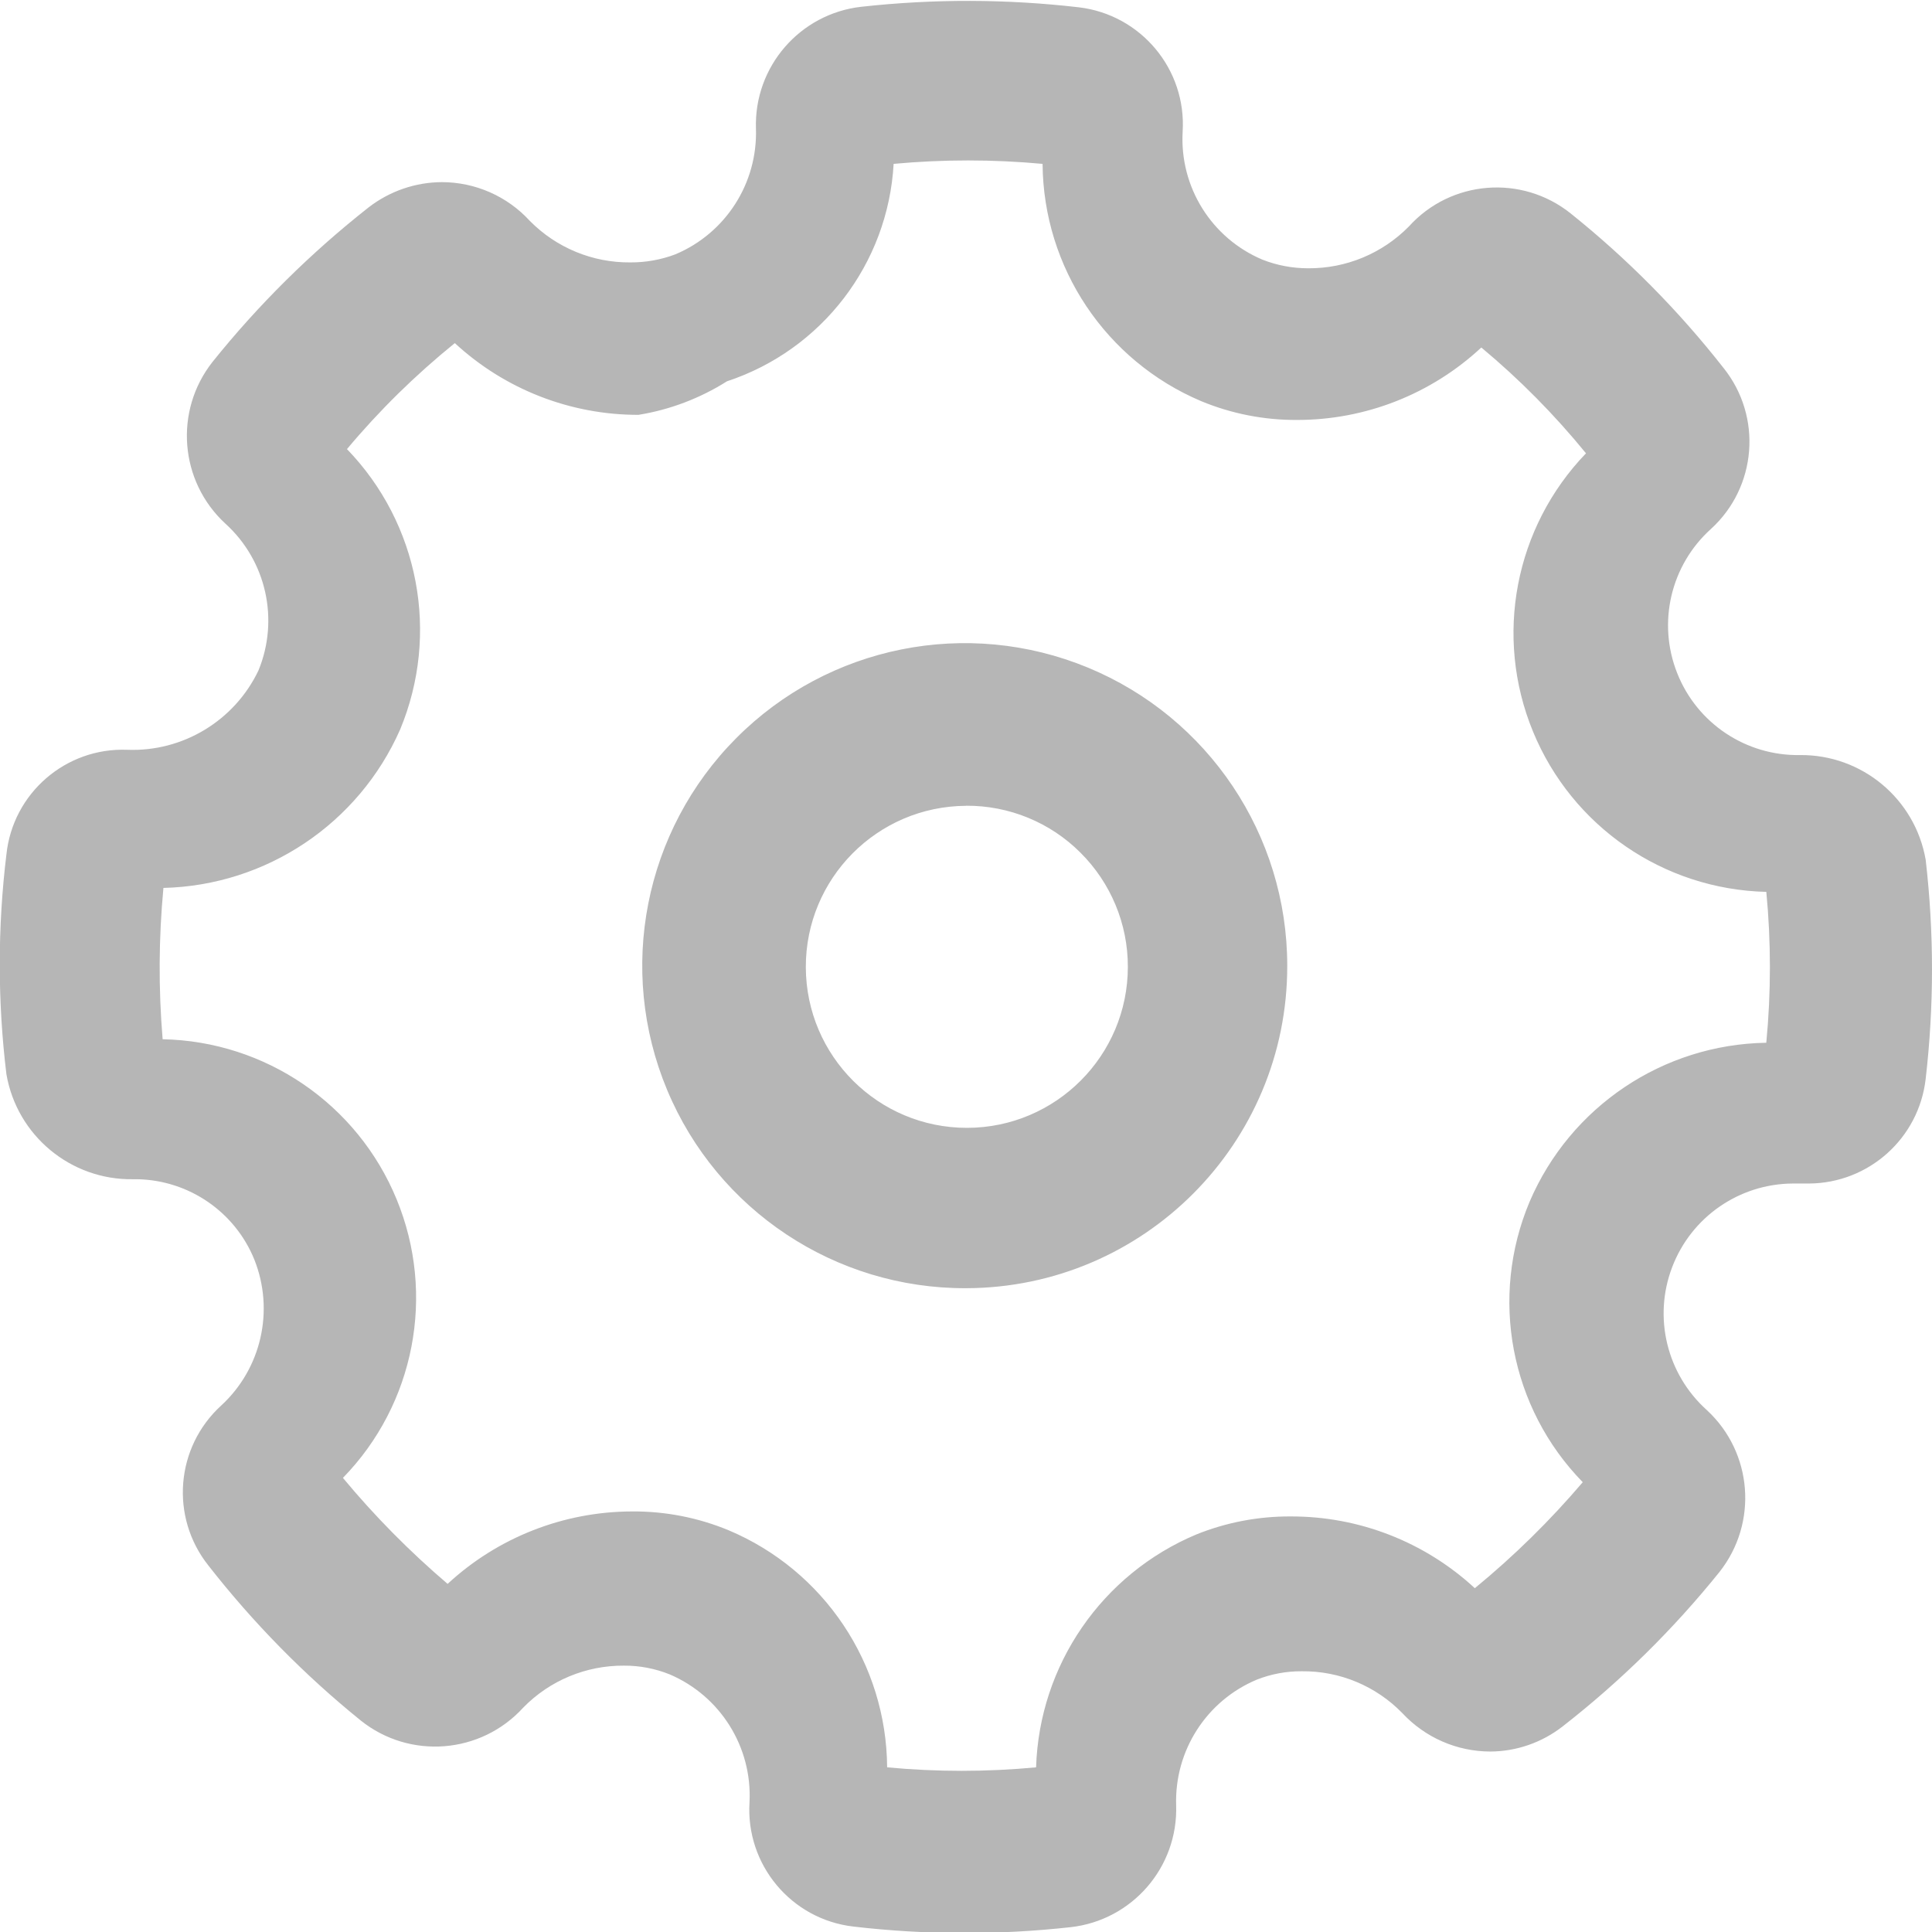
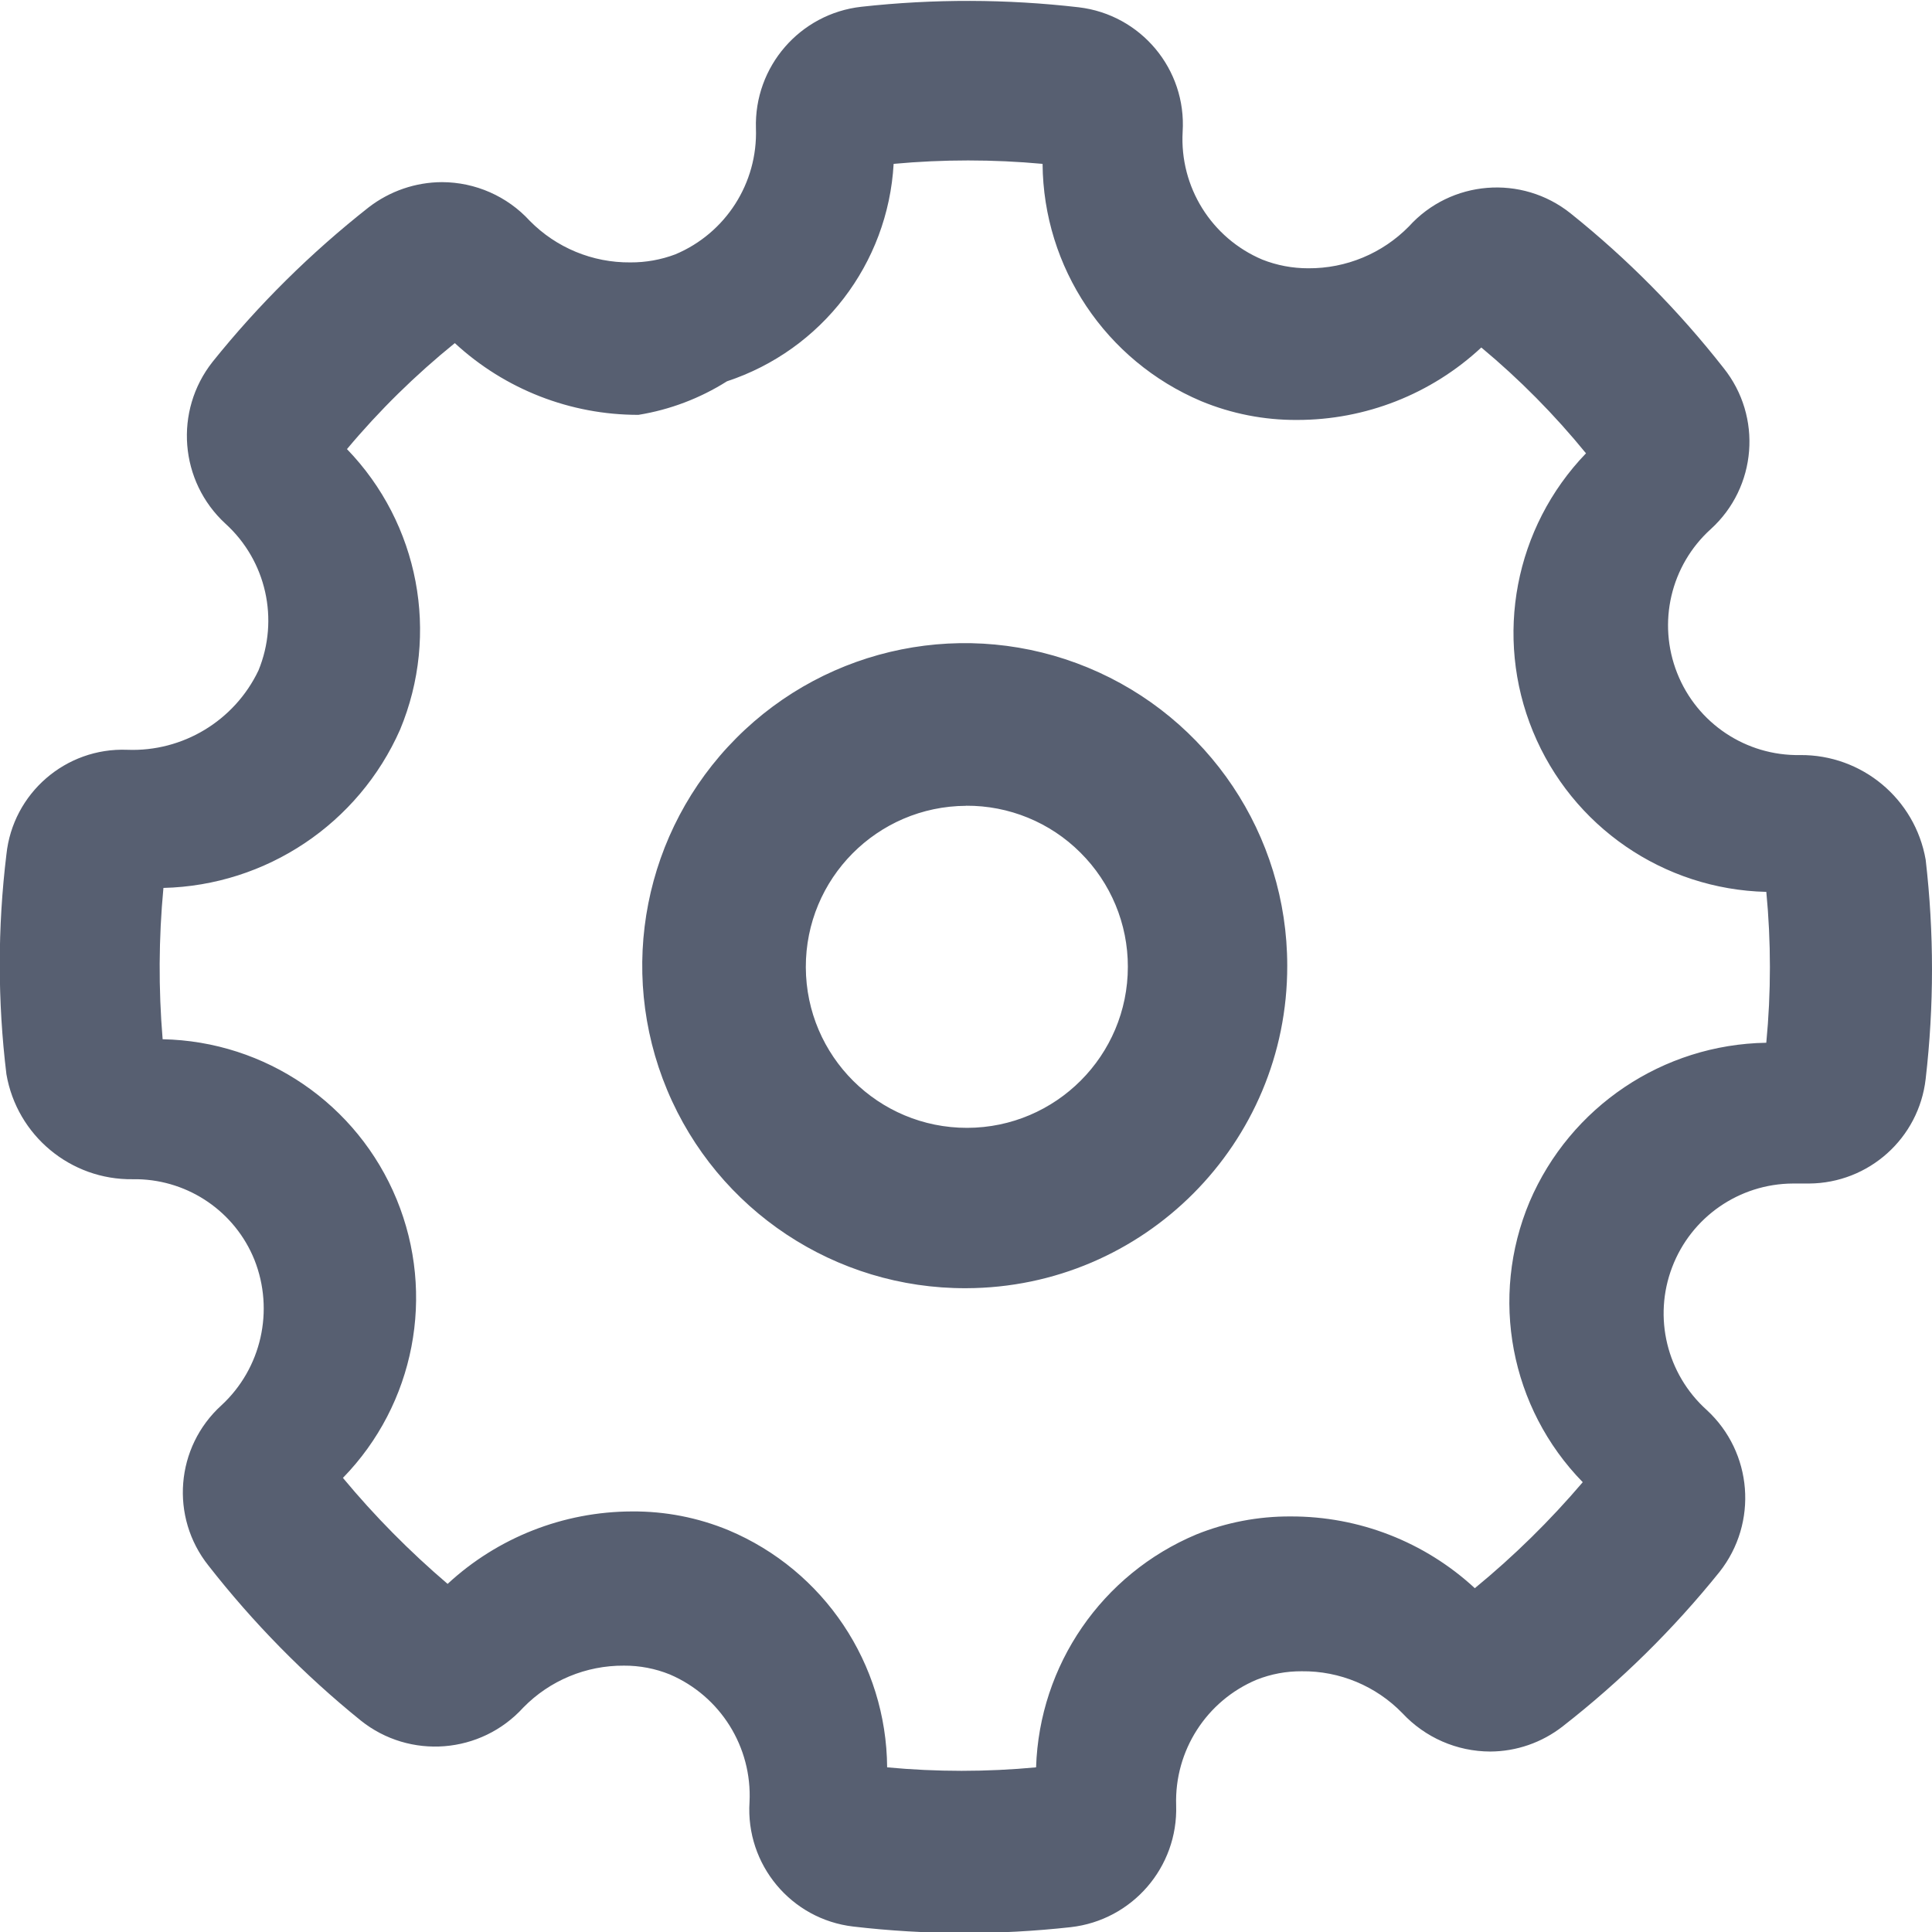
<svg xmlns="http://www.w3.org/2000/svg" width="100%" height="100%" viewBox="0 0 22 22" version="1.1" xml:space="preserve" style="fill-rule:evenodd;clip-rule:evenodd;stroke-linejoin:round;stroke-miterlimit:1.414;">
  <clipPath id="_clip1">
-     <path d="M21.928,12.285c-0.077,0.677 -0.648,1.188 -1.329,1.192l-0.083,0l-0.1,0c-0.612,0.003 -1.158,0.382 -1.375,0.953c-0.218,0.571 -0.061,1.217 0.394,1.626c0.523,0.482 0.586,1.285 0.146,1.843c-0.526,0.654 -1.125,1.244 -1.787,1.76c-0.236,0.184 -0.526,0.285 -0.825,0.286c-0.38,-0.001 -0.741,-0.159 -1,-0.437c-0.3,-0.309 -0.714,-0.482 -1.146,-0.477c-0.175,-0.001 -0.349,0.031 -0.513,0.096c-0.572,0.24 -0.937,0.809 -0.917,1.43c0.023,0.705 -0.5,1.309 -1.201,1.388c-0.822,0.091 -1.653,0.089 -2.475,-0.007c-0.708,-0.082 -1.228,-0.706 -1.182,-1.418c0.031,-0.626 -0.331,-1.206 -0.908,-1.453c-0.166,-0.067 -0.343,-0.101 -0.522,-0.1c-0.431,-0.003 -0.845,0.169 -1.146,0.477c-0.482,0.53 -1.293,0.595 -1.852,0.147c-0.643,-0.52 -1.224,-1.112 -1.733,-1.763c-0.44,-0.552 -0.376,-1.35 0.147,-1.825c0.456,-0.421 0.605,-1.081 0.376,-1.658c-0.22,-0.544 -0.743,-0.904 -1.33,-0.917l-0.055,0c-0.708,0.01 -1.319,-0.498 -1.439,-1.196c-0.101,-0.831 -0.101,-1.671 0,-2.502c0.073,-0.697 0.675,-1.219 1.375,-1.192c0.634,0.025 1.222,-0.331 1.495,-0.903c0.239,-0.581 0.089,-1.25 -0.376,-1.672c-0.523,-0.481 -0.587,-1.284 -0.147,-1.842c0.524,-0.653 1.121,-1.243 1.778,-1.76c0.24,-0.185 0.533,-0.286 0.835,-0.287c0.38,0.001 0.742,0.16 0.999,0.44c0.302,0.307 0.715,0.478 1.146,0.474c0.175,0.001 0.349,-0.03 0.513,-0.092c0.573,-0.241 0.938,-0.811 0.917,-1.433c-0.022,-0.704 0.501,-1.308 1.201,-1.386c0.823,-0.091 1.653,-0.089 2.475,0.006c0.708,0.084 1.228,0.706 1.183,1.418c-0.035,0.628 0.328,1.21 0.907,1.455c0.167,0.066 0.344,0.099 0.523,0.099c0.431,0.003 0.844,-0.169 1.146,-0.476c0.478,-0.529 1.285,-0.594 1.842,-0.149c0.647,0.518 1.231,1.109 1.742,1.761c0.443,0.554 0.379,1.357 -0.146,1.834c-0.457,0.413 -0.61,1.066 -0.383,1.639c0.226,0.573 0.784,0.945 1.4,0.934c0.704,-0.006 1.309,0.498 1.43,1.192c0.096,0.829 0.096,1.666 0,2.495Zm-1.815,-2.129c-1.17,-0.028 -2.212,-0.744 -2.657,-1.827c-0.445,-1.082 -0.208,-2.324 0.604,-3.167c-0.358,-0.439 -0.757,-0.843 -1.192,-1.205c-0.57,0.531 -1.32,0.826 -2.1,0.825c-0.374,0.002 -0.745,-0.071 -1.09,-0.214c-1.087,-0.46 -1.797,-1.521 -1.806,-2.702c-0.565,-0.052 -1.132,-0.052 -1.696,0c-0.064,1.137 -0.817,2.119 -1.898,2.476c-0.307,0.194 -0.65,0.324 -1.008,0.382c-0.775,0.001 -1.522,-0.291 -2.091,-0.817c-0.447,0.362 -0.859,0.766 -1.228,1.207c0.821,0.849 1.059,2.104 0.605,3.194c-0.473,1.072 -1.524,1.775 -2.695,1.803c-0.054,0.573 -0.057,1.149 -0.009,1.723c1.172,0.023 2.219,0.739 2.665,1.824c0.446,1.085 0.206,2.331 -0.612,3.171c0.362,0.436 0.761,0.839 1.192,1.207c0.571,-0.529 1.321,-0.823 2.099,-0.825c0.378,-0.003 0.752,0.07 1.1,0.214c1.088,0.458 1.798,1.52 1.806,2.7c0.564,0.053 1.132,0.053 1.696,0c0.037,-1.165 0.75,-2.201 1.825,-2.652c0.34,-0.137 0.705,-0.207 1.072,-0.205c0.778,-0.003 1.528,0.289 2.099,0.817c0.445,-0.365 0.856,-0.769 1.229,-1.207c-0.826,-0.846 -1.064,-2.104 -0.605,-3.194c0.463,-1.082 1.518,-1.791 2.695,-1.81c0.055,-0.572 0.055,-1.149 0,-1.722l0,0.004Zm-9.112,4.513c-1.487,0.006 -2.831,-0.885 -3.404,-2.257c-0.573,-1.372 -0.262,-2.954 0.787,-4.007c1.049,-1.054 2.63,-1.371 4.004,-0.803c1.374,0.568 2.27,1.908 2.27,3.394c0.004,2.024 -1.634,3.668 -3.657,3.673Zm0,-5.493c-1.012,0.005 -1.828,0.828 -1.825,1.839c0.004,1.012 0.825,1.829 1.837,1.828c1.011,-0.002 1.83,-0.823 1.83,-1.834c0.001,-0.488 -0.194,-0.956 -0.54,-1.3c-0.345,-0.345 -0.814,-0.537 -1.302,-0.534l0,0.001Z" />
+     <path d="M21.928,12.285C21.851,12.962 21.28,13.473 20.599,13.477L20.516,13.477L20.416,13.477C19.804,13.48 19.258,13.859 19.041,14.43C18.823,15.001 18.98,15.647 19.435,16.056C19.958,16.538 20.021,17.341 19.581,17.899C19.055,18.553 18.456,19.143 17.794,19.659C17.558,19.843 17.268,19.944 16.969,19.945C16.589,19.944 16.228,19.786 15.969,19.508C15.669,19.199 15.255,19.026 14.823,19.031C14.648,19.03 14.474,19.062 14.31,19.127C13.738,19.367 13.373,19.936 13.393,20.557C13.416,21.262 12.893,21.866 12.192,21.945C11.37,22.036 10.539,22.034 9.717,21.938C9.009,21.856 8.489,21.232 8.535,20.52C8.566,19.894 8.204,19.314 7.627,19.067C7.461,19 7.284,18.966 7.105,18.967C6.674,18.964 6.26,19.136 5.959,19.444C5.477,19.974 4.666,20.039 4.107,19.591C3.464,19.071 2.883,18.479 2.374,17.828C1.934,17.276 1.998,16.478 2.521,16.003C2.977,15.582 3.126,14.922 2.897,14.345C2.677,13.801 2.154,13.441 1.567,13.428L1.512,13.428C0.804,13.438 0.193,12.93 0.073,12.232C-0.028,11.401 -0.028,10.561 0.073,9.73C0.146,9.033 0.748,8.511 1.448,8.538C2.082,8.563 2.67,8.207 2.943,7.635C3.182,7.054 3.032,6.385 2.567,5.963C2.044,5.482 1.98,4.679 2.42,4.121C2.944,3.468 3.541,2.878 4.198,2.361C4.438,2.176 4.731,2.075 5.033,2.074C5.413,2.075 5.775,2.234 6.032,2.514C6.334,2.821 6.747,2.992 7.178,2.988C7.353,2.989 7.527,2.958 7.691,2.896C8.264,2.655 8.629,2.085 8.608,1.463C8.586,0.759 9.109,0.155 9.809,0.077C10.632,-0.014 11.462,-0.012 12.284,0.083C12.992,0.167 13.512,0.789 13.467,1.501C13.432,2.129 13.795,2.711 14.374,2.956C14.541,3.022 14.718,3.055 14.897,3.055C15.328,3.058 15.741,2.886 16.043,2.579C16.521,2.05 17.328,1.985 17.885,2.43C18.532,2.948 19.116,3.539 19.627,4.191C20.07,4.745 20.006,5.548 19.481,6.025C19.024,6.438 18.871,7.091 19.098,7.664C19.324,8.237 19.882,8.609 20.498,8.598C21.202,8.592 21.807,9.096 21.928,9.79C22.024,10.619 22.024,11.456 21.928,12.285ZM20.113,10.156C18.943,10.128 17.901,9.412 17.456,8.329C17.011,7.247 17.248,6.005 18.06,5.162C17.702,4.723 17.303,4.319 16.868,3.957C16.298,4.488 15.548,4.783 14.768,4.782C14.394,4.784 14.023,4.711 13.678,4.568C12.591,4.108 11.881,3.047 11.872,1.866C11.307,1.814 10.74,1.814 10.176,1.866C10.112,3.003 9.359,3.985 8.278,4.342C7.971,4.536 7.628,4.666 7.27,4.724C6.495,4.725 5.748,4.433 5.179,3.907C4.732,4.269 4.32,4.673 3.951,5.114C4.772,5.963 5.01,7.218 4.556,8.308C4.083,9.38 3.032,10.083 1.861,10.111C1.807,10.684 1.804,11.26 1.852,11.834C3.024,11.857 4.071,12.573 4.517,13.658C4.963,14.743 4.723,15.989 3.905,16.829C4.267,17.265 4.666,17.668 5.097,18.036C5.668,17.507 6.418,17.213 7.196,17.211C7.574,17.208 7.948,17.281 8.296,17.425C9.384,17.883 10.094,18.945 10.102,20.125C10.666,20.178 11.234,20.178 11.798,20.125C11.835,18.96 12.548,17.924 13.623,17.473C13.963,17.336 14.328,17.266 14.695,17.268C15.473,17.265 16.223,17.557 16.794,18.085C17.239,17.72 17.65,17.316 18.023,16.878C17.197,16.032 16.959,14.774 17.418,13.684C17.881,12.602 18.936,11.893 20.113,11.874C20.168,11.302 20.168,10.725 20.113,10.152L20.113,10.156ZM11.001,14.669C9.514,14.675 8.17,13.784 7.597,12.412C7.024,11.04 7.335,9.458 8.384,8.405C9.433,7.351 11.014,7.034 12.388,7.602C13.762,8.17 14.658,9.51 14.658,10.996C14.662,13.02 13.024,14.664 11.001,14.669ZM11.001,9.176C9.989,9.181 9.173,10.004 9.176,11.015C9.18,12.027 10.001,12.844 11.013,12.843C12.024,12.841 12.843,12.02 12.843,11.009C12.844,10.521 12.649,10.053 12.303,9.709C11.958,9.364 11.489,9.172 11.001,9.175L11.001,9.176Z" />
  </clipPath>
  <g clip-path="url(#_clip1)">
-     <rect x="-4.586" y="-4.573" width="31.17" height="31.169" style="fill:#b6b6b6;fill-rule:nonzero;" />
+     <rect x="-4.586" y="-4.573" width="31.17" height="31.169" style="fill:rgb(87,95,113);" />
  </g>
</svg>
